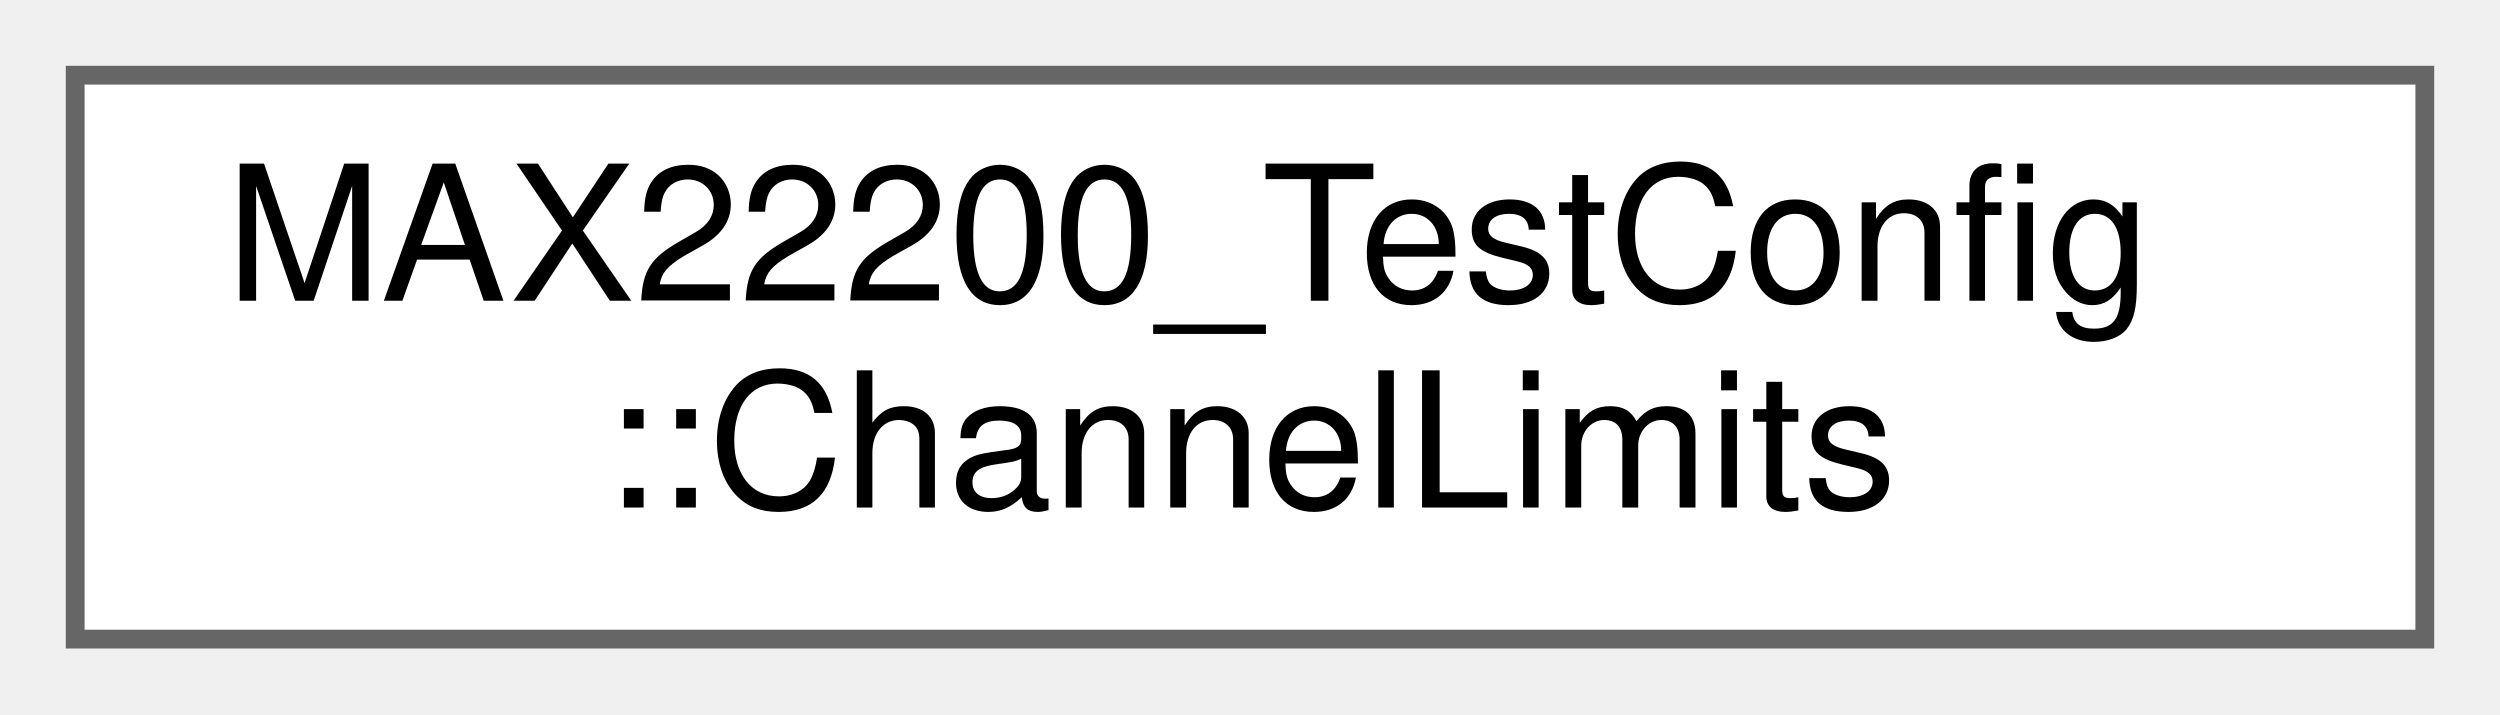
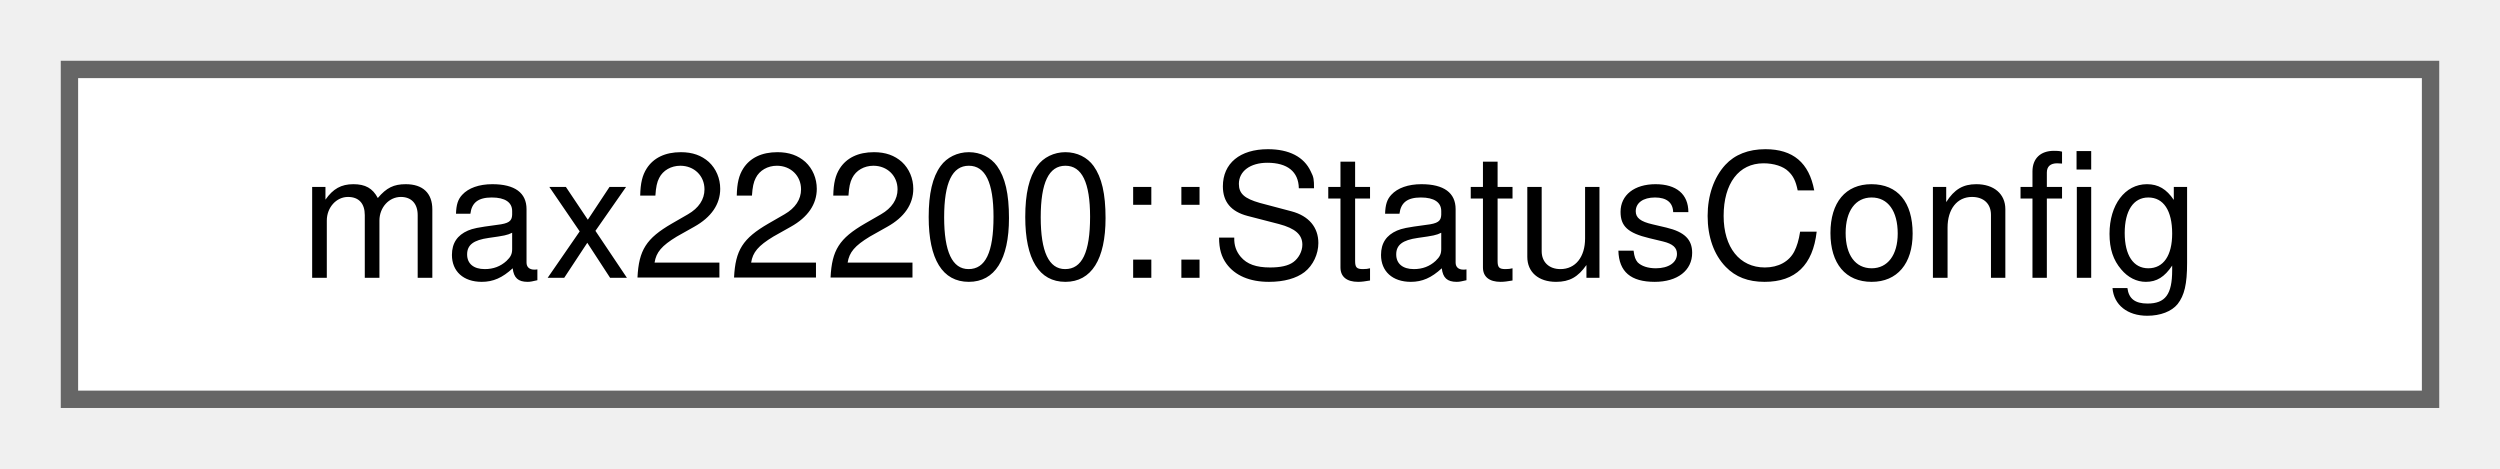
- <svg xmlns="http://www.w3.org/2000/svg" xmlns:xlink="http://www.w3.org/1999/xlink" width="133pt" height="38pt" viewBox="0.00 0.00 133.00 38.00">
-   <g id="graph0" class="graph" transform="scale(1 1) rotate(0) translate(4 34)">
+ <svg xmlns="http://www.w3.org/2000/svg" xmlns:xlink="http://www.w3.org/1999/xlink" width="144pt" height="27pt" viewBox="0.00 0.00 144.00 27.00">
+   <g id="graph0" class="graph" transform="scale(1 1) rotate(0) translate(4 23)">
    <g id="Node000000" class="node">
      <g id="a_Node000000">
-         <a xlink:href="structMAX22200__TestConfig_1_1ChannelLimits.html" target="_top" xlink:title="Channel Count and Limits.">
-           <polygon fill="white" stroke="#666666" points="125,-30 0,-30 0,0 125,0 125,-30" />
-           <text text-anchor="start" x="8" y="-18" font-family="Helvetica,sans-Serif" font-size="10.00">MAX22200_TestConfig</text>
-           <text text-anchor="middle" x="62.5" y="-7" font-family="Helvetica,sans-Serif" font-size="10.00">::ChannelLimits</text>
+         <a xlink:href="structmax22200_1_1StatusConfig.html" target="_top" xlink:title="STATUS register structure.">
+           <polygon fill="white" stroke="#666666" points="136,-19 0,-19 0,0 136,0 136,-19" />
+           <text text-anchor="middle" x="68" y="-7" font-family="Helvetica,sans-Serif" font-size="10.00">max22200::StatusConfig</text>
        </a>
      </g>
    </g>
  </g>
</svg>
